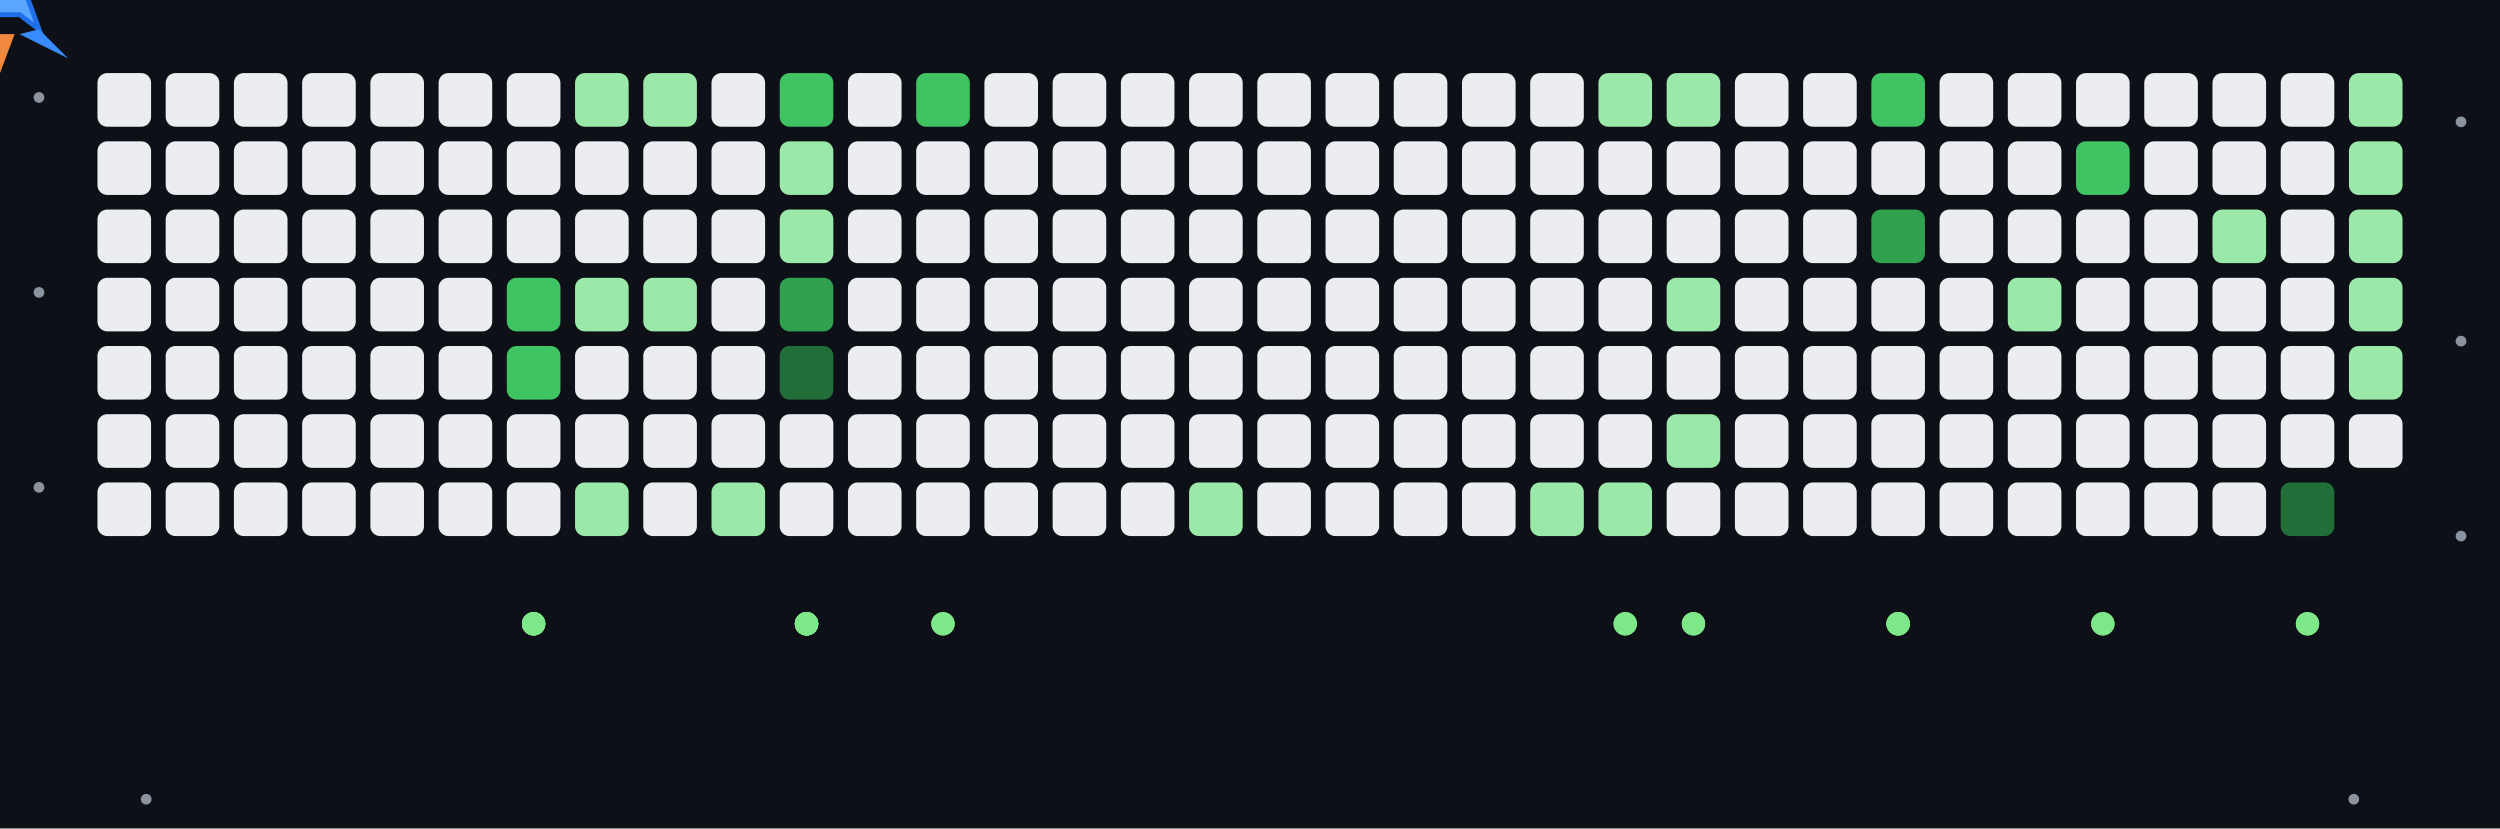
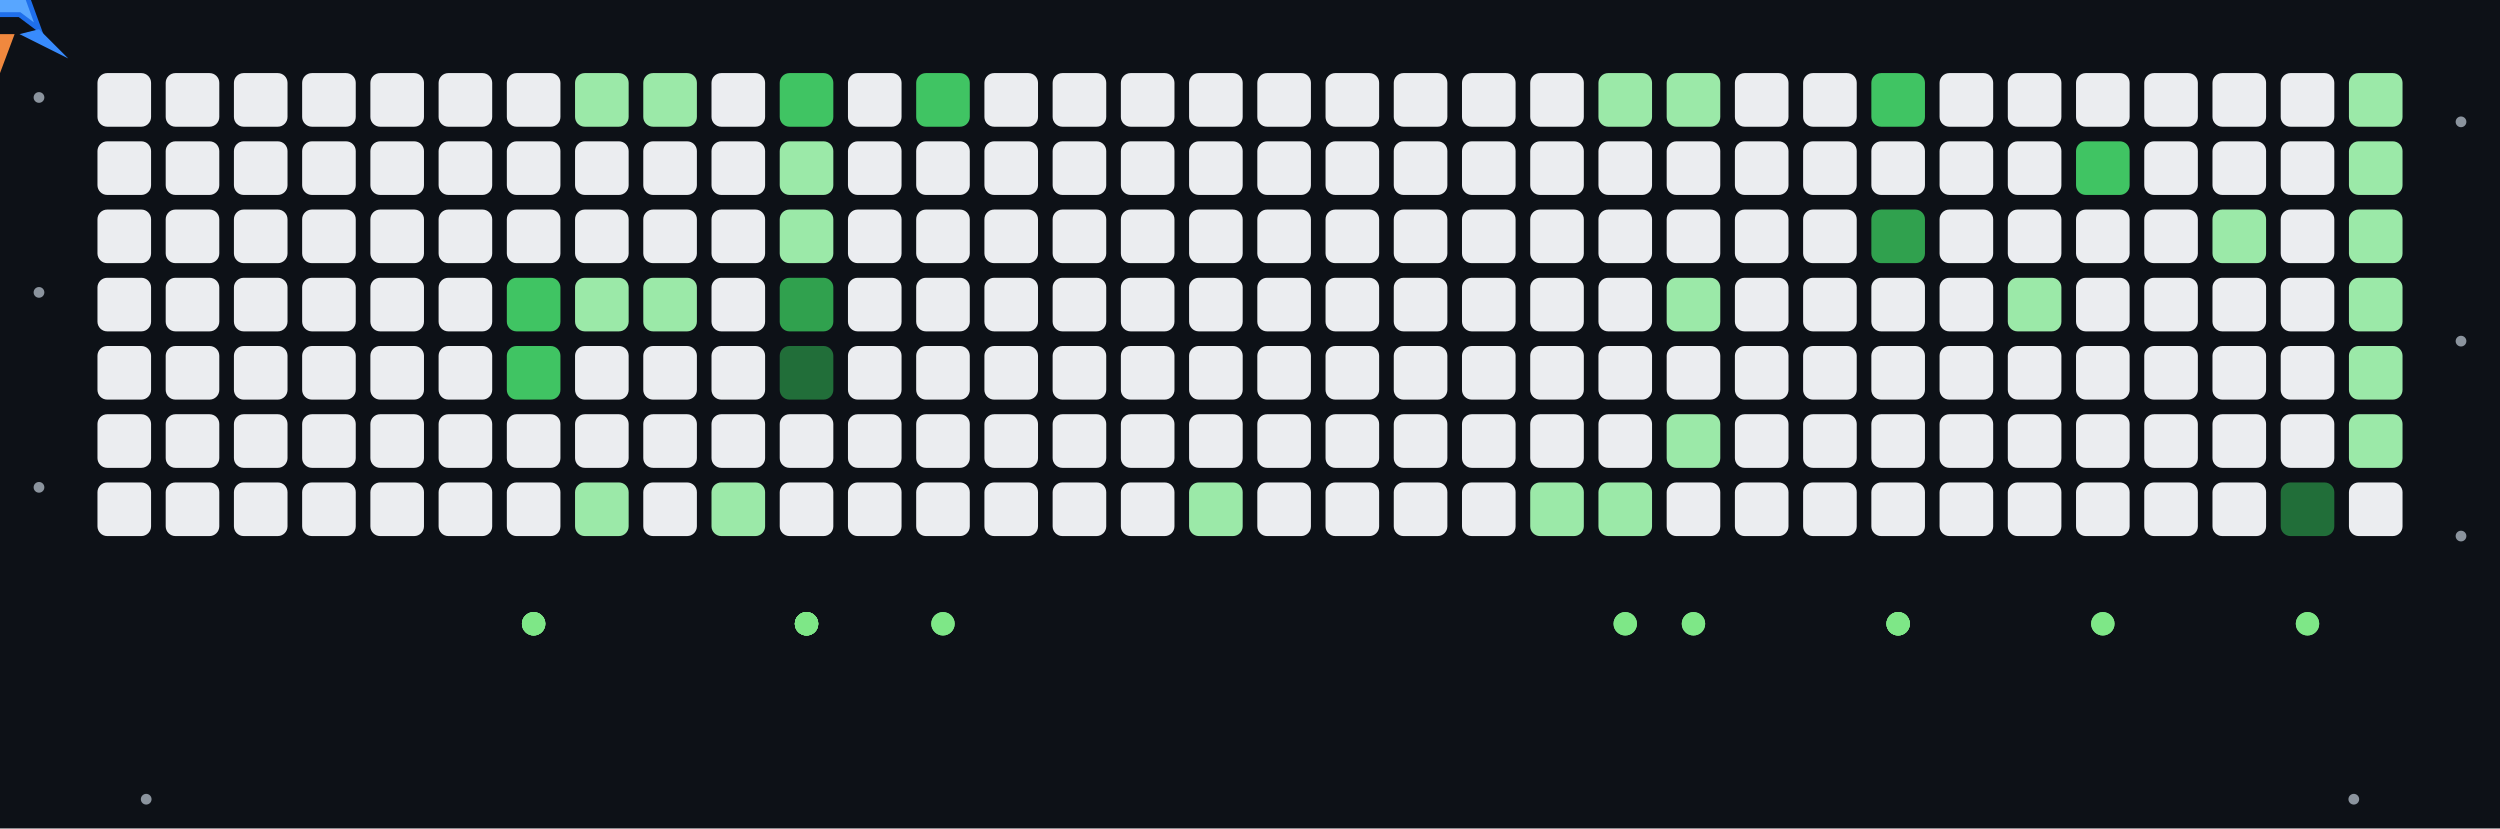
<svg xmlns="http://www.w3.org/2000/svg" viewBox="0 0 513 170">
  <rect x="0" y="0" width="513" height="170" fill="#0d1117" />
  <circle cx="8" cy="20" r="1.1" fill="#8b949e">
    <animate attributeName="opacity" values="0.2;1;0.2" dur="1.2s" repeatCount="indefinite" />
  </circle>
  <circle cx="8" cy="60" r="1.1" fill="#8b949e">
    <animate attributeName="opacity" values="0.2;1;0.2" dur="1.6s" repeatCount="indefinite" />
  </circle>
  <circle cx="8" cy="100" r="1.1" fill="#8b949e">
    <animate attributeName="opacity" values="0.2;1;0.2" dur="2s" repeatCount="indefinite" />
  </circle>
  <circle cx="505" cy="25" r="1.1" fill="#8b949e">
    <animate attributeName="opacity" values="0.2;1;0.2" dur="1.2s" repeatCount="indefinite" />
  </circle>
  <circle cx="505" cy="70" r="1.1" fill="#8b949e">
    <animate attributeName="opacity" values="0.2;1;0.2" dur="1.6s" repeatCount="indefinite" />
  </circle>
  <circle cx="505" cy="110" r="1.1" fill="#8b949e">
    <animate attributeName="opacity" values="0.2;1;0.2" dur="2s" repeatCount="indefinite" />
  </circle>
  <circle cx="30" cy="164" r="1.1" fill="#8b949e">
    <animate attributeName="opacity" values="0.2;1;0.2" dur="1.2s" repeatCount="indefinite" />
  </circle>
  <circle cx="483" cy="164" r="1.1" fill="#8b949e">
    <animate attributeName="opacity" values="0.2;1;0.2" dur="1.6s" repeatCount="indefinite" />
  </circle>
  <g id="grid">
    <rect x="20.00" y="15.00" width="11" height="11" rx="2" ry="2" fill="#ebedf0" />
    <rect x="20.00" y="29.00" width="11" height="11" rx="2" ry="2" fill="#ebedf0" />
    <rect x="20.00" y="43.00" width="11" height="11" rx="2" ry="2" fill="#ebedf0" />
    <rect x="20.00" y="57.00" width="11" height="11" rx="2" ry="2" fill="#ebedf0" />
    <rect x="20.00" y="71.00" width="11" height="11" rx="2" ry="2" fill="#ebedf0" />
    <rect x="20.00" y="85.00" width="11" height="11" rx="2" ry="2" fill="#ebedf0" />
    <rect x="20.00" y="99.00" width="11" height="11" rx="2" ry="2" fill="#ebedf0" />
    <rect x="34.00" y="15.00" width="11" height="11" rx="2" ry="2" fill="#ebedf0" />
    <rect x="34.00" y="29.00" width="11" height="11" rx="2" ry="2" fill="#ebedf0" />
    <rect x="34.00" y="43.00" width="11" height="11" rx="2" ry="2" fill="#ebedf0" />
    <rect x="34.00" y="57.00" width="11" height="11" rx="2" ry="2" fill="#ebedf0" />
    <rect x="34.00" y="71.00" width="11" height="11" rx="2" ry="2" fill="#ebedf0" />
    <rect x="34.00" y="85.00" width="11" height="11" rx="2" ry="2" fill="#ebedf0" />
    <rect x="34.00" y="99.00" width="11" height="11" rx="2" ry="2" fill="#ebedf0" />
    <rect x="48.00" y="15.00" width="11" height="11" rx="2" ry="2" fill="#ebedf0" />
    <rect x="48.00" y="29.00" width="11" height="11" rx="2" ry="2" fill="#ebedf0" />
    <rect x="48.00" y="43.00" width="11" height="11" rx="2" ry="2" fill="#ebedf0" />
    <rect x="48.00" y="57.00" width="11" height="11" rx="2" ry="2" fill="#ebedf0" />
    <rect x="48.00" y="71.00" width="11" height="11" rx="2" ry="2" fill="#ebedf0" />
    <rect x="48.00" y="85.00" width="11" height="11" rx="2" ry="2" fill="#ebedf0" />
    <rect x="48.00" y="99.00" width="11" height="11" rx="2" ry="2" fill="#ebedf0" />
    <rect x="62.00" y="15.00" width="11" height="11" rx="2" ry="2" fill="#ebedf0" />
    <rect x="62.00" y="29.00" width="11" height="11" rx="2" ry="2" fill="#ebedf0" />
    <rect x="62.00" y="43.00" width="11" height="11" rx="2" ry="2" fill="#ebedf0" />
    <rect x="62.00" y="57.00" width="11" height="11" rx="2" ry="2" fill="#ebedf0" />
    <rect x="62.00" y="71.00" width="11" height="11" rx="2" ry="2" fill="#ebedf0" />
    <rect x="62.00" y="85.00" width="11" height="11" rx="2" ry="2" fill="#ebedf0" />
    <rect x="62.00" y="99.00" width="11" height="11" rx="2" ry="2" fill="#ebedf0" />
    <rect x="76.00" y="15.00" width="11" height="11" rx="2" ry="2" fill="#ebedf0" />
    <rect x="76.00" y="29.00" width="11" height="11" rx="2" ry="2" fill="#ebedf0" />
    <rect x="76.00" y="43.00" width="11" height="11" rx="2" ry="2" fill="#ebedf0" />
    <rect x="76.00" y="57.00" width="11" height="11" rx="2" ry="2" fill="#ebedf0" />
    <rect x="76.00" y="71.00" width="11" height="11" rx="2" ry="2" fill="#ebedf0" />
    <rect x="76.00" y="85.00" width="11" height="11" rx="2" ry="2" fill="#ebedf0" />
    <rect x="76.00" y="99.00" width="11" height="11" rx="2" ry="2" fill="#ebedf0" />
    <rect x="90.00" y="15.00" width="11" height="11" rx="2" ry="2" fill="#ebedf0" />
    <rect x="90.00" y="29.00" width="11" height="11" rx="2" ry="2" fill="#ebedf0" />
    <rect x="90.00" y="43.00" width="11" height="11" rx="2" ry="2" fill="#ebedf0" />
    <rect x="90.00" y="57.00" width="11" height="11" rx="2" ry="2" fill="#ebedf0" />
    <rect x="90.00" y="71.00" width="11" height="11" rx="2" ry="2" fill="#ebedf0" />
    <rect x="90.00" y="85.00" width="11" height="11" rx="2" ry="2" fill="#ebedf0" />
    <rect x="90.00" y="99.00" width="11" height="11" rx="2" ry="2" fill="#ebedf0" />
    <rect x="104.00" y="15.00" width="11" height="11" rx="2" ry="2" fill="#ebedf0" />
    <rect x="104.00" y="29.00" width="11" height="11" rx="2" ry="2" fill="#ebedf0" />
    <rect x="104.00" y="43.00" width="11" height="11" rx="2" ry="2" fill="#ebedf0" />
    <rect x="104.00" y="57.00" width="11" height="11" rx="2" ry="2" fill="#40c463">
      <animate attributeName="fill" dur="20s" repeatCount="indefinite" keyTimes="0;0.104;0.11;0.896;0.902;1" values="#40c463;#40c463;#39d353;#40c463;#39d353;#40c463" />
    </rect>
    <rect x="104.00" y="71.00" width="11" height="11" rx="2" ry="2" fill="#40c463">
      <animate attributeName="fill" dur="20s" repeatCount="indefinite" keyTimes="0;0.104;0.11;0.896;0.902;1" values="#40c463;#40c463;#39d353;#40c463;#39d353;#40c463" />
    </rect>
    <rect x="104.00" y="85.00" width="11" height="11" rx="2" ry="2" fill="#ebedf0" />
    <rect x="104.00" y="99.00" width="11" height="11" rx="2" ry="2" fill="#ebedf0" />
    <rect x="118.00" y="15.00" width="11" height="11" rx="2" ry="2" fill="#9be9a8" />
    <rect x="118.00" y="29.00" width="11" height="11" rx="2" ry="2" fill="#ebedf0" />
    <rect x="118.00" y="43.00" width="11" height="11" rx="2" ry="2" fill="#ebedf0" />
    <rect x="118.00" y="57.00" width="11" height="11" rx="2" ry="2" fill="#9be9a8" />
    <rect x="118.00" y="71.00" width="11" height="11" rx="2" ry="2" fill="#ebedf0" />
    <rect x="118.00" y="85.00" width="11" height="11" rx="2" ry="2" fill="#ebedf0" />
    <rect x="118.00" y="99.00" width="11" height="11" rx="2" ry="2" fill="#9be9a8" />
    <rect x="132.00" y="15.00" width="11" height="11" rx="2" ry="2" fill="#9be9a8" />
    <rect x="132.00" y="29.00" width="11" height="11" rx="2" ry="2" fill="#ebedf0" />
    <rect x="132.00" y="43.00" width="11" height="11" rx="2" ry="2" fill="#ebedf0" />
    <rect x="132.00" y="57.00" width="11" height="11" rx="2" ry="2" fill="#9be9a8" />
    <rect x="132.00" y="71.00" width="11" height="11" rx="2" ry="2" fill="#ebedf0" />
    <rect x="132.00" y="85.00" width="11" height="11" rx="2" ry="2" fill="#ebedf0" />
    <rect x="132.00" y="99.00" width="11" height="11" rx="2" ry="2" fill="#ebedf0" />
    <rect x="146.00" y="15.00" width="11" height="11" rx="2" ry="2" fill="#ebedf0" />
    <rect x="146.00" y="29.00" width="11" height="11" rx="2" ry="2" fill="#ebedf0" />
    <rect x="146.00" y="43.00" width="11" height="11" rx="2" ry="2" fill="#ebedf0" />
    <rect x="146.00" y="57.00" width="11" height="11" rx="2" ry="2" fill="#ebedf0" />
    <rect x="146.00" y="71.00" width="11" height="11" rx="2" ry="2" fill="#ebedf0" />
    <rect x="146.00" y="85.00" width="11" height="11" rx="2" ry="2" fill="#ebedf0" />
    <rect x="146.00" y="99.00" width="11" height="11" rx="2" ry="2" fill="#9be9a8" />
    <rect x="160.00" y="15.00" width="11" height="11" rx="2" ry="2" fill="#40c463">
      <animate attributeName="fill" dur="20s" repeatCount="indefinite" keyTimes="0;0.159;0.165;0.841;0.847;1" values="#40c463;#40c463;#39d353;#40c463;#39d353;#40c463" />
    </rect>
    <rect x="160.00" y="29.00" width="11" height="11" rx="2" ry="2" fill="#9be9a8" />
    <rect x="160.00" y="43.00" width="11" height="11" rx="2" ry="2" fill="#9be9a8" />
    <rect x="160.00" y="57.00" width="11" height="11" rx="2" ry="2" fill="#30a14e">
      <animate attributeName="fill" dur="20s" repeatCount="indefinite" keyTimes="0;0.159;0.165;0.841;0.847;1" values="#30a14e;#30a14e;#39d353;#30a14e;#39d353;#30a14e" />
    </rect>
    <rect x="160.00" y="71.00" width="11" height="11" rx="2" ry="2" fill="#216e39">
      <animate attributeName="fill" dur="20s" repeatCount="indefinite" keyTimes="0;0.159;0.165;0.841;0.847;1" values="#216e39;#216e39;#39d353;#216e39;#39d353;#216e39" />
    </rect>
    <rect x="160.00" y="85.00" width="11" height="11" rx="2" ry="2" fill="#ebedf0" />
    <rect x="160.00" y="99.00" width="11" height="11" rx="2" ry="2" fill="#ebedf0" />
    <rect x="174.00" y="15.00" width="11" height="11" rx="2" ry="2" fill="#ebedf0" />
    <rect x="174.00" y="29.00" width="11" height="11" rx="2" ry="2" fill="#ebedf0" />
    <rect x="174.00" y="43.00" width="11" height="11" rx="2" ry="2" fill="#ebedf0" />
    <rect x="174.00" y="57.00" width="11" height="11" rx="2" ry="2" fill="#ebedf0" />
    <rect x="174.00" y="71.00" width="11" height="11" rx="2" ry="2" fill="#ebedf0" />
    <rect x="174.00" y="85.00" width="11" height="11" rx="2" ry="2" fill="#ebedf0" />
    <rect x="174.00" y="99.00" width="11" height="11" rx="2" ry="2" fill="#ebedf0" />
    <rect x="188.00" y="15.00" width="11" height="11" rx="2" ry="2" fill="#40c463">
      <animate attributeName="fill" dur="20s" repeatCount="indefinite" keyTimes="0;0.187;0.193;0.813;0.819;1" values="#40c463;#40c463;#39d353;#40c463;#39d353;#40c463" />
    </rect>
    <rect x="188.00" y="29.00" width="11" height="11" rx="2" ry="2" fill="#ebedf0" />
    <rect x="188.00" y="43.00" width="11" height="11" rx="2" ry="2" fill="#ebedf0" />
    <rect x="188.00" y="57.00" width="11" height="11" rx="2" ry="2" fill="#ebedf0" />
    <rect x="188.00" y="71.00" width="11" height="11" rx="2" ry="2" fill="#ebedf0" />
    <rect x="188.00" y="85.00" width="11" height="11" rx="2" ry="2" fill="#ebedf0" />
    <rect x="188.00" y="99.00" width="11" height="11" rx="2" ry="2" fill="#ebedf0" />
    <rect x="202.00" y="15.00" width="11" height="11" rx="2" ry="2" fill="#ebedf0" />
    <rect x="202.00" y="29.00" width="11" height="11" rx="2" ry="2" fill="#ebedf0" />
    <rect x="202.00" y="43.00" width="11" height="11" rx="2" ry="2" fill="#ebedf0" />
    <rect x="202.00" y="57.00" width="11" height="11" rx="2" ry="2" fill="#ebedf0" />
    <rect x="202.00" y="71.00" width="11" height="11" rx="2" ry="2" fill="#ebedf0" />
    <rect x="202.00" y="85.00" width="11" height="11" rx="2" ry="2" fill="#ebedf0" />
    <rect x="202.00" y="99.00" width="11" height="11" rx="2" ry="2" fill="#ebedf0" />
    <rect x="216.00" y="15.00" width="11" height="11" rx="2" ry="2" fill="#ebedf0" />
    <rect x="216.00" y="29.00" width="11" height="11" rx="2" ry="2" fill="#ebedf0" />
    <rect x="216.00" y="43.00" width="11" height="11" rx="2" ry="2" fill="#ebedf0" />
    <rect x="216.00" y="57.00" width="11" height="11" rx="2" ry="2" fill="#ebedf0" />
    <rect x="216.00" y="71.00" width="11" height="11" rx="2" ry="2" fill="#ebedf0" />
    <rect x="216.00" y="85.00" width="11" height="11" rx="2" ry="2" fill="#ebedf0" />
    <rect x="216.00" y="99.00" width="11" height="11" rx="2" ry="2" fill="#ebedf0" />
    <rect x="230.00" y="15.00" width="11" height="11" rx="2" ry="2" fill="#ebedf0" />
    <rect x="230.00" y="29.00" width="11" height="11" rx="2" ry="2" fill="#ebedf0" />
    <rect x="230.00" y="43.00" width="11" height="11" rx="2" ry="2" fill="#ebedf0" />
    <rect x="230.00" y="57.00" width="11" height="11" rx="2" ry="2" fill="#ebedf0" />
    <rect x="230.00" y="71.00" width="11" height="11" rx="2" ry="2" fill="#ebedf0" />
    <rect x="230.00" y="85.00" width="11" height="11" rx="2" ry="2" fill="#ebedf0" />
    <rect x="230.00" y="99.00" width="11" height="11" rx="2" ry="2" fill="#ebedf0" />
    <rect x="244.00" y="15.00" width="11" height="11" rx="2" ry="2" fill="#ebedf0" />
    <rect x="244.00" y="29.00" width="11" height="11" rx="2" ry="2" fill="#ebedf0" />
    <rect x="244.00" y="43.00" width="11" height="11" rx="2" ry="2" fill="#ebedf0" />
    <rect x="244.00" y="57.00" width="11" height="11" rx="2" ry="2" fill="#ebedf0" />
    <rect x="244.00" y="71.00" width="11" height="11" rx="2" ry="2" fill="#ebedf0" />
    <rect x="244.00" y="85.00" width="11" height="11" rx="2" ry="2" fill="#ebedf0" />
    <rect x="244.00" y="99.00" width="11" height="11" rx="2" ry="2" fill="#9be9a8" />
    <rect x="258.00" y="15.00" width="11" height="11" rx="2" ry="2" fill="#ebedf0" />
    <rect x="258.00" y="29.00" width="11" height="11" rx="2" ry="2" fill="#ebedf0" />
    <rect x="258.00" y="43.00" width="11" height="11" rx="2" ry="2" fill="#ebedf0" />
    <rect x="258.00" y="57.00" width="11" height="11" rx="2" ry="2" fill="#ebedf0" />
    <rect x="258.00" y="71.00" width="11" height="11" rx="2" ry="2" fill="#ebedf0" />
    <rect x="258.00" y="85.00" width="11" height="11" rx="2" ry="2" fill="#ebedf0" />
    <rect x="258.00" y="99.00" width="11" height="11" rx="2" ry="2" fill="#ebedf0" />
    <rect x="272.00" y="15.00" width="11" height="11" rx="2" ry="2" fill="#ebedf0" />
    <rect x="272.00" y="29.00" width="11" height="11" rx="2" ry="2" fill="#ebedf0" />
    <rect x="272.00" y="43.00" width="11" height="11" rx="2" ry="2" fill="#ebedf0" />
    <rect x="272.00" y="57.00" width="11" height="11" rx="2" ry="2" fill="#ebedf0" />
    <rect x="272.00" y="71.00" width="11" height="11" rx="2" ry="2" fill="#ebedf0" />
    <rect x="272.00" y="85.00" width="11" height="11" rx="2" ry="2" fill="#ebedf0" />
    <rect x="272.00" y="99.00" width="11" height="11" rx="2" ry="2" fill="#ebedf0" />
    <rect x="286.00" y="15.00" width="11" height="11" rx="2" ry="2" fill="#ebedf0" />
    <rect x="286.00" y="29.00" width="11" height="11" rx="2" ry="2" fill="#ebedf0" />
    <rect x="286.00" y="43.00" width="11" height="11" rx="2" ry="2" fill="#ebedf0" />
    <rect x="286.00" y="57.00" width="11" height="11" rx="2" ry="2" fill="#ebedf0" />
    <rect x="286.00" y="71.00" width="11" height="11" rx="2" ry="2" fill="#ebedf0" />
    <rect x="286.00" y="85.00" width="11" height="11" rx="2" ry="2" fill="#ebedf0" />
    <rect x="286.00" y="99.00" width="11" height="11" rx="2" ry="2" fill="#ebedf0" />
    <rect x="300.00" y="15.00" width="11" height="11" rx="2" ry="2" fill="#ebedf0" />
    <rect x="300.00" y="29.00" width="11" height="11" rx="2" ry="2" fill="#ebedf0" />
    <rect x="300.00" y="43.00" width="11" height="11" rx="2" ry="2" fill="#ebedf0" />
    <rect x="300.00" y="57.00" width="11" height="11" rx="2" ry="2" fill="#ebedf0" />
    <rect x="300.00" y="71.00" width="11" height="11" rx="2" ry="2" fill="#ebedf0" />
    <rect x="300.00" y="85.00" width="11" height="11" rx="2" ry="2" fill="#ebedf0" />
    <rect x="300.00" y="99.00" width="11" height="11" rx="2" ry="2" fill="#ebedf0" />
    <rect x="314.00" y="15.00" width="11" height="11" rx="2" ry="2" fill="#ebedf0" />
    <rect x="314.00" y="29.00" width="11" height="11" rx="2" ry="2" fill="#ebedf0" />
    <rect x="314.00" y="43.00" width="11" height="11" rx="2" ry="2" fill="#ebedf0" />
    <rect x="314.00" y="57.00" width="11" height="11" rx="2" ry="2" fill="#ebedf0" />
    <rect x="314.00" y="71.00" width="11" height="11" rx="2" ry="2" fill="#ebedf0" />
    <rect x="314.00" y="85.00" width="11" height="11" rx="2" ry="2" fill="#ebedf0" />
    <rect x="314.00" y="99.00" width="11" height="11" rx="2" ry="2" fill="#9be9a8" />
    <rect x="328.00" y="15.00" width="11" height="11" rx="2" ry="2" fill="#9be9a8">
      <animate attributeName="fill" dur="20s" repeatCount="indefinite" keyTimes="0;0.327;0.333;0.673;0.679;1" values="#9be9a8;#9be9a8;#39d353;#9be9a8;#39d353;#9be9a8" />
    </rect>
    <rect x="328.00" y="29.00" width="11" height="11" rx="2" ry="2" fill="#ebedf0" />
    <rect x="328.00" y="43.00" width="11" height="11" rx="2" ry="2" fill="#ebedf0" />
    <rect x="328.00" y="57.00" width="11" height="11" rx="2" ry="2" fill="#ebedf0" />
    <rect x="328.00" y="71.00" width="11" height="11" rx="2" ry="2" fill="#ebedf0" />
    <rect x="328.00" y="85.00" width="11" height="11" rx="2" ry="2" fill="#ebedf0" />
    <rect x="328.00" y="99.00" width="11" height="11" rx="2" ry="2" fill="#9be9a8" />
    <rect x="342.00" y="15.00" width="11" height="11" rx="2" ry="2" fill="#9be9a8" />
    <rect x="342.00" y="29.00" width="11" height="11" rx="2" ry="2" fill="#ebedf0" />
    <rect x="342.00" y="43.00" width="11" height="11" rx="2" ry="2" fill="#ebedf0" />
    <rect x="342.00" y="57.00" width="11" height="11" rx="2" ry="2" fill="#9be9a8">
      <animate attributeName="fill" dur="20s" repeatCount="indefinite" keyTimes="0;0.341;0.347;0.659;0.665;1" values="#9be9a8;#9be9a8;#39d353;#9be9a8;#39d353;#9be9a8" />
    </rect>
    <rect x="342.00" y="71.00" width="11" height="11" rx="2" ry="2" fill="#ebedf0" />
    <rect x="342.00" y="85.00" width="11" height="11" rx="2" ry="2" fill="#9be9a8" />
    <rect x="342.00" y="99.00" width="11" height="11" rx="2" ry="2" fill="#ebedf0" />
    <rect x="356.00" y="15.00" width="11" height="11" rx="2" ry="2" fill="#ebedf0" />
    <rect x="356.00" y="29.00" width="11" height="11" rx="2" ry="2" fill="#ebedf0" />
    <rect x="356.00" y="43.00" width="11" height="11" rx="2" ry="2" fill="#ebedf0" />
    <rect x="356.00" y="57.00" width="11" height="11" rx="2" ry="2" fill="#ebedf0" />
    <rect x="356.00" y="71.00" width="11" height="11" rx="2" ry="2" fill="#ebedf0" />
    <rect x="356.00" y="85.00" width="11" height="11" rx="2" ry="2" fill="#ebedf0" />
    <rect x="356.00" y="99.00" width="11" height="11" rx="2" ry="2" fill="#ebedf0" />
    <rect x="370.00" y="15.00" width="11" height="11" rx="2" ry="2" fill="#ebedf0" />
    <rect x="370.00" y="29.00" width="11" height="11" rx="2" ry="2" fill="#ebedf0" />
    <rect x="370.00" y="43.00" width="11" height="11" rx="2" ry="2" fill="#ebedf0" />
    <rect x="370.00" y="57.00" width="11" height="11" rx="2" ry="2" fill="#ebedf0" />
    <rect x="370.00" y="71.00" width="11" height="11" rx="2" ry="2" fill="#ebedf0" />
    <rect x="370.00" y="85.00" width="11" height="11" rx="2" ry="2" fill="#ebedf0" />
    <rect x="370.00" y="99.00" width="11" height="11" rx="2" ry="2" fill="#ebedf0" />
    <rect x="384.00" y="15.00" width="11" height="11" rx="2" ry="2" fill="#40c463">
      <animate attributeName="fill" dur="20s" repeatCount="indefinite" keyTimes="0;0.382;0.388;0.618;0.624;1" values="#40c463;#40c463;#39d353;#40c463;#39d353;#40c463" />
    </rect>
    <rect x="384.00" y="29.00" width="11" height="11" rx="2" ry="2" fill="#ebedf0" />
    <rect x="384.00" y="43.00" width="11" height="11" rx="2" ry="2" fill="#30a14e">
      <animate attributeName="fill" dur="20s" repeatCount="indefinite" keyTimes="0;0.382;0.388;0.618;0.624;1" values="#30a14e;#30a14e;#39d353;#30a14e;#39d353;#30a14e" />
    </rect>
    <rect x="384.00" y="57.00" width="11" height="11" rx="2" ry="2" fill="#ebedf0" />
    <rect x="384.00" y="71.00" width="11" height="11" rx="2" ry="2" fill="#ebedf0" />
    <rect x="384.00" y="85.00" width="11" height="11" rx="2" ry="2" fill="#ebedf0" />
    <rect x="384.00" y="99.00" width="11" height="11" rx="2" ry="2" fill="#ebedf0" />
    <rect x="398.00" y="15.00" width="11" height="11" rx="2" ry="2" fill="#ebedf0" />
    <rect x="398.00" y="29.00" width="11" height="11" rx="2" ry="2" fill="#ebedf0" />
    <rect x="398.00" y="43.00" width="11" height="11" rx="2" ry="2" fill="#ebedf0" />
    <rect x="398.00" y="57.00" width="11" height="11" rx="2" ry="2" fill="#ebedf0" />
    <rect x="398.00" y="71.00" width="11" height="11" rx="2" ry="2" fill="#ebedf0" />
    <rect x="398.00" y="85.00" width="11" height="11" rx="2" ry="2" fill="#ebedf0" />
    <rect x="398.00" y="99.00" width="11" height="11" rx="2" ry="2" fill="#ebedf0" />
    <rect x="412.00" y="15.00" width="11" height="11" rx="2" ry="2" fill="#ebedf0" />
    <rect x="412.00" y="29.00" width="11" height="11" rx="2" ry="2" fill="#ebedf0" />
    <rect x="412.00" y="43.00" width="11" height="11" rx="2" ry="2" fill="#ebedf0" />
    <rect x="412.00" y="57.00" width="11" height="11" rx="2" ry="2" fill="#9be9a8" />
    <rect x="412.00" y="71.00" width="11" height="11" rx="2" ry="2" fill="#ebedf0" />
    <rect x="412.00" y="85.00" width="11" height="11" rx="2" ry="2" fill="#ebedf0" />
    <rect x="412.00" y="99.00" width="11" height="11" rx="2" ry="2" fill="#ebedf0" />
    <rect x="426.00" y="15.00" width="11" height="11" rx="2" ry="2" fill="#ebedf0" />
    <rect x="426.00" y="29.00" width="11" height="11" rx="2" ry="2" fill="#40c463">
      <animate attributeName="fill" dur="20s" repeatCount="indefinite" keyTimes="0;0.424;0.43;0.576;0.582;1" values="#40c463;#40c463;#39d353;#40c463;#39d353;#40c463" />
    </rect>
    <rect x="426.00" y="43.00" width="11" height="11" rx="2" ry="2" fill="#ebedf0" />
    <rect x="426.00" y="57.00" width="11" height="11" rx="2" ry="2" fill="#ebedf0" />
    <rect x="426.00" y="71.00" width="11" height="11" rx="2" ry="2" fill="#ebedf0" />
    <rect x="426.00" y="85.00" width="11" height="11" rx="2" ry="2" fill="#ebedf0" />
    <rect x="426.00" y="99.00" width="11" height="11" rx="2" ry="2" fill="#ebedf0" />
    <rect x="440.00" y="15.00" width="11" height="11" rx="2" ry="2" fill="#ebedf0" />
    <rect x="440.00" y="29.00" width="11" height="11" rx="2" ry="2" fill="#ebedf0" />
    <rect x="440.00" y="43.00" width="11" height="11" rx="2" ry="2" fill="#ebedf0" />
    <rect x="440.00" y="57.00" width="11" height="11" rx="2" ry="2" fill="#ebedf0" />
    <rect x="440.00" y="71.00" width="11" height="11" rx="2" ry="2" fill="#ebedf0" />
    <rect x="440.00" y="85.00" width="11" height="11" rx="2" ry="2" fill="#ebedf0" />
    <rect x="440.00" y="99.00" width="11" height="11" rx="2" ry="2" fill="#ebedf0" />
    <rect x="454.00" y="15.00" width="11" height="11" rx="2" ry="2" fill="#ebedf0" />
    <rect x="454.00" y="29.00" width="11" height="11" rx="2" ry="2" fill="#ebedf0" />
    <rect x="454.00" y="43.00" width="11" height="11" rx="2" ry="2" fill="#9be9a8" />
    <rect x="454.00" y="57.00" width="11" height="11" rx="2" ry="2" fill="#ebedf0" />
    <rect x="454.00" y="71.00" width="11" height="11" rx="2" ry="2" fill="#ebedf0" />
    <rect x="454.00" y="85.00" width="11" height="11" rx="2" ry="2" fill="#ebedf0" />
    <rect x="454.00" y="99.00" width="11" height="11" rx="2" ry="2" fill="#ebedf0" />
    <rect x="468.00" y="15.00" width="11" height="11" rx="2" ry="2" fill="#ebedf0" />
    <rect x="468.00" y="29.00" width="11" height="11" rx="2" ry="2" fill="#ebedf0" />
    <rect x="468.00" y="43.00" width="11" height="11" rx="2" ry="2" fill="#ebedf0" />
    <rect x="468.00" y="57.00" width="11" height="11" rx="2" ry="2" fill="#ebedf0" />
    <rect x="468.00" y="71.00" width="11" height="11" rx="2" ry="2" fill="#ebedf0" />
    <rect x="468.00" y="85.00" width="11" height="11" rx="2" ry="2" fill="#ebedf0" />
    <rect x="468.00" y="99.00" width="11" height="11" rx="2" ry="2" fill="#216e39">
      <animate attributeName="fill" dur="20s" repeatCount="indefinite" keyTimes="0;0.466;0.472;0.534;0.54;1" values="#216e39;#216e39;#39d353;#216e39;#39d353;#216e39" />
    </rect>
    <rect x="482.00" y="15.00" width="11" height="11" rx="2" ry="2" fill="#9be9a8" />
    <rect x="482.00" y="29.00" width="11" height="11" rx="2" ry="2" fill="#9be9a8" />
    <rect x="482.00" y="43.00" width="11" height="11" rx="2" ry="2" fill="#9be9a8" />
    <rect x="482.00" y="57.00" width="11" height="11" rx="2" ry="2" fill="#9be9a8" />
    <rect x="482.00" y="71.00" width="11" height="11" rx="2" ry="2" fill="#9be9a8" />
-     <rect x="482.00" y="85.00" width="11" height="11" rx="2" ry="2" fill="#ebedf0" />
+     <rect x="482.00" y="85.00" width="11" height="11" rx="2" ry="2" fill="#9be9a8" />
+     <rect x="482.00" y="99.00" width="11" height="11" rx="2" ry="2" fill="#ebedf0" />
  </g>
  <g id="bullets">
    <circle cx="109.5" cy="128" r="2.4" fill="#7ee787">
      <animate attributeName="cy" dur="20s" repeatCount="indefinite" keyTimes="0;0.086;0.104;1" values="128;128;62.5;62.5" />
      <animate attributeName="opacity" dur="20s" repeatCount="indefinite" keyTimes="0;0.086;0.104;0.11;1" values="0;1;1;0;0" />
    </circle>
    <circle cx="109.5" cy="128" r="2.4" fill="#7ee787">
      <animate attributeName="cy" dur="20s" repeatCount="indefinite" keyTimes="0;0.086;0.104;1" values="128;128;76.5;76.5" />
      <animate attributeName="opacity" dur="20s" repeatCount="indefinite" keyTimes="0;0.086;0.104;0.11;1" values="0;1;1;0;0" />
    </circle>
    <circle cx="165.5" cy="128" r="2.4" fill="#7ee787">
      <animate attributeName="cy" dur="20s" repeatCount="indefinite" keyTimes="0;0.141;0.159;1" values="128;128;20.5;20.5" />
      <animate attributeName="opacity" dur="20s" repeatCount="indefinite" keyTimes="0;0.141;0.159;0.165;1" values="0;1;1;0;0" />
    </circle>
    <circle cx="165.5" cy="128" r="2.4" fill="#7ee787">
      <animate attributeName="cy" dur="20s" repeatCount="indefinite" keyTimes="0;0.141;0.159;1" values="128;128;62.5;62.5" />
      <animate attributeName="opacity" dur="20s" repeatCount="indefinite" keyTimes="0;0.141;0.159;0.165;1" values="0;1;1;0;0" />
    </circle>
    <circle cx="165.5" cy="128" r="2.4" fill="#7ee787">
      <animate attributeName="cy" dur="20s" repeatCount="indefinite" keyTimes="0;0.141;0.159;1" values="128;128;76.5;76.5" />
      <animate attributeName="opacity" dur="20s" repeatCount="indefinite" keyTimes="0;0.141;0.159;0.165;1" values="0;1;1;0;0" />
    </circle>
    <circle cx="193.5" cy="128" r="2.4" fill="#7ee787">
      <animate attributeName="cy" dur="20s" repeatCount="indefinite" keyTimes="0;0.169;0.187;1" values="128;128;20.5;20.5" />
      <animate attributeName="opacity" dur="20s" repeatCount="indefinite" keyTimes="0;0.169;0.187;0.193;1" values="0;1;1;0;0" />
    </circle>
    <circle cx="333.5" cy="128" r="2.4" fill="#7ee787">
      <animate attributeName="cy" dur="20s" repeatCount="indefinite" keyTimes="0;0.309;0.327;1" values="128;128;20.5;20.5" />
      <animate attributeName="opacity" dur="20s" repeatCount="indefinite" keyTimes="0;0.309;0.327;0.333;1" values="0;1;1;0;0" />
    </circle>
    <circle cx="347.5" cy="128" r="2.4" fill="#7ee787">
      <animate attributeName="cy" dur="20s" repeatCount="indefinite" keyTimes="0;0.323;0.341;1" values="128;128;62.5;62.5" />
      <animate attributeName="opacity" dur="20s" repeatCount="indefinite" keyTimes="0;0.323;0.341;0.347;1" values="0;1;1;0;0" />
    </circle>
    <circle cx="389.5" cy="128" r="2.4" fill="#7ee787">
      <animate attributeName="cy" dur="20s" repeatCount="indefinite" keyTimes="0;0.364;0.382;1" values="128;128;20.5;20.5" />
      <animate attributeName="opacity" dur="20s" repeatCount="indefinite" keyTimes="0;0.364;0.382;0.388;1" values="0;1;1;0;0" />
    </circle>
    <circle cx="389.5" cy="128" r="2.4" fill="#7ee787">
      <animate attributeName="cy" dur="20s" repeatCount="indefinite" keyTimes="0;0.364;0.382;1" values="128;128;48.5;48.5" />
      <animate attributeName="opacity" dur="20s" repeatCount="indefinite" keyTimes="0;0.364;0.382;0.388;1" values="0;1;1;0;0" />
    </circle>
    <circle cx="431.5" cy="128" r="2.4" fill="#7ee787">
      <animate attributeName="cy" dur="20s" repeatCount="indefinite" keyTimes="0;0.406;0.424;1" values="128;128;34.5;34.5" />
      <animate attributeName="opacity" dur="20s" repeatCount="indefinite" keyTimes="0;0.406;0.424;0.43;1" values="0;1;1;0;0" />
    </circle>
    <circle cx="473.5" cy="128" r="2.4" fill="#7ee787">
      <animate attributeName="cy" dur="20s" repeatCount="indefinite" keyTimes="0;0.448;0.466;1" values="128;128;104.5;104.5" />
      <animate attributeName="opacity" dur="20s" repeatCount="indefinite" keyTimes="0;0.448;0.466;0.472;1" values="0;1;1;0;0" />
    </circle>
    <circle cx="473.5" cy="128" r="2.4" fill="#7ee787">
      <animate attributeName="cy" dur="20s" repeatCount="indefinite" keyTimes="0;0.516;0.534;1" values="128;128;104.5;104.5" />
      <animate attributeName="opacity" dur="20s" repeatCount="indefinite" keyTimes="0;0.516;0.534;0.54;1" values="0;1;1;0;0" />
    </circle>
    <circle cx="431.5" cy="128" r="2.4" fill="#7ee787">
      <animate attributeName="cy" dur="20s" repeatCount="indefinite" keyTimes="0;0.558;0.576;1" values="128;128;34.5;34.5" />
      <animate attributeName="opacity" dur="20s" repeatCount="indefinite" keyTimes="0;0.558;0.576;0.582;1" values="0;1;1;0;0" />
    </circle>
    <circle cx="389.5" cy="128" r="2.4" fill="#7ee787">
      <animate attributeName="cy" dur="20s" repeatCount="indefinite" keyTimes="0;0.6;0.618;1" values="128;128;48.5;48.5" />
      <animate attributeName="opacity" dur="20s" repeatCount="indefinite" keyTimes="0;0.6;0.618;0.624;1" values="0;1;1;0;0" />
    </circle>
    <circle cx="389.5" cy="128" r="2.4" fill="#7ee787">
      <animate attributeName="cy" dur="20s" repeatCount="indefinite" keyTimes="0;0.6;0.618;1" values="128;128;20.5;20.5" />
      <animate attributeName="opacity" dur="20s" repeatCount="indefinite" keyTimes="0;0.6;0.618;0.624;1" values="0;1;1;0;0" />
    </circle>
    <circle cx="347.5" cy="128" r="2.4" fill="#7ee787">
      <animate attributeName="cy" dur="20s" repeatCount="indefinite" keyTimes="0;0.641;0.659;1" values="128;128;62.5;62.5" />
      <animate attributeName="opacity" dur="20s" repeatCount="indefinite" keyTimes="0;0.641;0.659;0.665;1" values="0;1;1;0;0" />
    </circle>
    <circle cx="333.5" cy="128" r="2.4" fill="#7ee787">
      <animate attributeName="cy" dur="20s" repeatCount="indefinite" keyTimes="0;0.655;0.673;1" values="128;128;20.5;20.5" />
      <animate attributeName="opacity" dur="20s" repeatCount="indefinite" keyTimes="0;0.655;0.673;0.679;1" values="0;1;1;0;0" />
    </circle>
    <circle cx="193.5" cy="128" r="2.4" fill="#7ee787">
      <animate attributeName="cy" dur="20s" repeatCount="indefinite" keyTimes="0;0.795;0.813;1" values="128;128;20.5;20.5" />
      <animate attributeName="opacity" dur="20s" repeatCount="indefinite" keyTimes="0;0.795;0.813;0.819;1" values="0;1;1;0;0" />
    </circle>
    <circle cx="165.5" cy="128" r="2.4" fill="#7ee787">
      <animate attributeName="cy" dur="20s" repeatCount="indefinite" keyTimes="0;0.823;0.841;1" values="128;128;76.5;76.5" />
      <animate attributeName="opacity" dur="20s" repeatCount="indefinite" keyTimes="0;0.823;0.841;0.847;1" values="0;1;1;0;0" />
    </circle>
    <circle cx="165.5" cy="128" r="2.4" fill="#7ee787">
      <animate attributeName="cy" dur="20s" repeatCount="indefinite" keyTimes="0;0.823;0.841;1" values="128;128;62.5;62.5" />
      <animate attributeName="opacity" dur="20s" repeatCount="indefinite" keyTimes="0;0.823;0.841;0.847;1" values="0;1;1;0;0" />
    </circle>
    <circle cx="165.5" cy="128" r="2.4" fill="#7ee787">
      <animate attributeName="cy" dur="20s" repeatCount="indefinite" keyTimes="0;0.823;0.841;1" values="128;128;20.5;20.5" />
      <animate attributeName="opacity" dur="20s" repeatCount="indefinite" keyTimes="0;0.823;0.841;0.847;1" values="0;1;1;0;0" />
    </circle>
    <circle cx="109.5" cy="128" r="2.4" fill="#7ee787">
      <animate attributeName="cy" dur="20s" repeatCount="indefinite" keyTimes="0;0.878;0.896;1" values="128;128;76.5;76.5" />
      <animate attributeName="opacity" dur="20s" repeatCount="indefinite" keyTimes="0;0.878;0.896;0.902;1" values="0;1;1;0;0" />
    </circle>
    <circle cx="109.5" cy="128" r="2.4" fill="#7ee787">
      <animate attributeName="cy" dur="20s" repeatCount="indefinite" keyTimes="0;0.878;0.896;1" values="128;128;62.5;62.5" />
      <animate attributeName="opacity" dur="20s" repeatCount="indefinite" keyTimes="0;0.878;0.896;0.902;1" values="0;1;1;0;0" />
    </circle>
  </g>
  <g id="blasts">
    <circle cx="109.5" cy="62.5" r="0" fill="none" stroke="#56d364" stroke-width="1.6" opacity="0">
      <animate attributeName="r" dur="20s" repeatCount="indefinite" keyTimes="0;0.104;0.122;1" values="0;1;9;9" />
      <animate attributeName="opacity" dur="20s" repeatCount="indefinite" keyTimes="0;0.104;0.122;1" values="0;1;1;0" />
    </circle>
    <circle cx="109.5" cy="76.5" r="0" fill="none" stroke="#56d364" stroke-width="1.6" opacity="0">
      <animate attributeName="r" dur="20s" repeatCount="indefinite" keyTimes="0;0.104;0.122;1" values="0;1;9;9" />
      <animate attributeName="opacity" dur="20s" repeatCount="indefinite" keyTimes="0;0.104;0.122;1" values="0;1;1;0" />
    </circle>
    <circle cx="165.5" cy="20.5" r="0" fill="none" stroke="#56d364" stroke-width="1.6" opacity="0">
      <animate attributeName="r" dur="20s" repeatCount="indefinite" keyTimes="0;0.159;0.177;1" values="0;1;9;9" />
      <animate attributeName="opacity" dur="20s" repeatCount="indefinite" keyTimes="0;0.159;0.177;1" values="0;1;1;0" />
    </circle>
    <circle cx="165.5" cy="62.5" r="0" fill="none" stroke="#56d364" stroke-width="1.6" opacity="0">
      <animate attributeName="r" dur="20s" repeatCount="indefinite" keyTimes="0;0.159;0.177;1" values="0;1;9;9" />
      <animate attributeName="opacity" dur="20s" repeatCount="indefinite" keyTimes="0;0.159;0.177;1" values="0;1;1;0" />
    </circle>
    <circle cx="165.5" cy="76.5" r="0" fill="none" stroke="#56d364" stroke-width="1.6" opacity="0">
      <animate attributeName="r" dur="20s" repeatCount="indefinite" keyTimes="0;0.159;0.177;1" values="0;1;9;9" />
      <animate attributeName="opacity" dur="20s" repeatCount="indefinite" keyTimes="0;0.159;0.177;1" values="0;1;1;0" />
    </circle>
    <circle cx="193.5" cy="20.5" r="0" fill="none" stroke="#56d364" stroke-width="1.6" opacity="0">
      <animate attributeName="r" dur="20s" repeatCount="indefinite" keyTimes="0;0.187;0.205;1" values="0;1;9;9" />
      <animate attributeName="opacity" dur="20s" repeatCount="indefinite" keyTimes="0;0.187;0.205;1" values="0;1;1;0" />
    </circle>
    <circle cx="333.5" cy="20.5" r="0" fill="none" stroke="#56d364" stroke-width="1.6" opacity="0">
      <animate attributeName="r" dur="20s" repeatCount="indefinite" keyTimes="0;0.327;0.345;1" values="0;1;9;9" />
      <animate attributeName="opacity" dur="20s" repeatCount="indefinite" keyTimes="0;0.327;0.345;1" values="0;1;1;0" />
    </circle>
    <circle cx="347.5" cy="62.5" r="0" fill="none" stroke="#56d364" stroke-width="1.6" opacity="0">
      <animate attributeName="r" dur="20s" repeatCount="indefinite" keyTimes="0;0.341;0.359;1" values="0;1;9;9" />
      <animate attributeName="opacity" dur="20s" repeatCount="indefinite" keyTimes="0;0.341;0.359;1" values="0;1;1;0" />
    </circle>
    <circle cx="389.5" cy="20.5" r="0" fill="none" stroke="#56d364" stroke-width="1.6" opacity="0">
      <animate attributeName="r" dur="20s" repeatCount="indefinite" keyTimes="0;0.382;0.4;1" values="0;1;9;9" />
      <animate attributeName="opacity" dur="20s" repeatCount="indefinite" keyTimes="0;0.382;0.4;1" values="0;1;1;0" />
    </circle>
    <circle cx="389.5" cy="48.5" r="0" fill="none" stroke="#56d364" stroke-width="1.6" opacity="0">
      <animate attributeName="r" dur="20s" repeatCount="indefinite" keyTimes="0;0.382;0.4;1" values="0;1;9;9" />
      <animate attributeName="opacity" dur="20s" repeatCount="indefinite" keyTimes="0;0.382;0.4;1" values="0;1;1;0" />
    </circle>
    <circle cx="431.5" cy="34.5" r="0" fill="none" stroke="#56d364" stroke-width="1.6" opacity="0">
      <animate attributeName="r" dur="20s" repeatCount="indefinite" keyTimes="0;0.424;0.442;1" values="0;1;9;9" />
      <animate attributeName="opacity" dur="20s" repeatCount="indefinite" keyTimes="0;0.424;0.442;1" values="0;1;1;0" />
    </circle>
    <circle cx="473.5" cy="104.5" r="0" fill="none" stroke="#56d364" stroke-width="1.6" opacity="0">
      <animate attributeName="r" dur="20s" repeatCount="indefinite" keyTimes="0;0.466;0.484;1" values="0;1;9;9" />
      <animate attributeName="opacity" dur="20s" repeatCount="indefinite" keyTimes="0;0.466;0.484;1" values="0;1;1;0" />
    </circle>
    <circle cx="473.5" cy="104.5" r="0" fill="none" stroke="#56d364" stroke-width="1.6" opacity="0">
      <animate attributeName="r" dur="20s" repeatCount="indefinite" keyTimes="0;0.534;0.552;1" values="0;1;9;9" />
      <animate attributeName="opacity" dur="20s" repeatCount="indefinite" keyTimes="0;0.534;0.552;1" values="0;1;1;0" />
    </circle>
    <circle cx="431.5" cy="34.5" r="0" fill="none" stroke="#56d364" stroke-width="1.6" opacity="0">
      <animate attributeName="r" dur="20s" repeatCount="indefinite" keyTimes="0;0.576;0.594;1" values="0;1;9;9" />
      <animate attributeName="opacity" dur="20s" repeatCount="indefinite" keyTimes="0;0.576;0.594;1" values="0;1;1;0" />
    </circle>
    <circle cx="389.5" cy="48.5" r="0" fill="none" stroke="#56d364" stroke-width="1.6" opacity="0">
      <animate attributeName="r" dur="20s" repeatCount="indefinite" keyTimes="0;0.618;0.636;1" values="0;1;9;9" />
      <animate attributeName="opacity" dur="20s" repeatCount="indefinite" keyTimes="0;0.618;0.636;1" values="0;1;1;0" />
    </circle>
    <circle cx="389.5" cy="20.5" r="0" fill="none" stroke="#56d364" stroke-width="1.6" opacity="0">
      <animate attributeName="r" dur="20s" repeatCount="indefinite" keyTimes="0;0.618;0.636;1" values="0;1;9;9" />
      <animate attributeName="opacity" dur="20s" repeatCount="indefinite" keyTimes="0;0.618;0.636;1" values="0;1;1;0" />
    </circle>
    <circle cx="347.5" cy="62.5" r="0" fill="none" stroke="#56d364" stroke-width="1.6" opacity="0">
      <animate attributeName="r" dur="20s" repeatCount="indefinite" keyTimes="0;0.659;0.677;1" values="0;1;9;9" />
      <animate attributeName="opacity" dur="20s" repeatCount="indefinite" keyTimes="0;0.659;0.677;1" values="0;1;1;0" />
    </circle>
    <circle cx="333.5" cy="20.5" r="0" fill="none" stroke="#56d364" stroke-width="1.6" opacity="0">
      <animate attributeName="r" dur="20s" repeatCount="indefinite" keyTimes="0;0.673;0.691;1" values="0;1;9;9" />
      <animate attributeName="opacity" dur="20s" repeatCount="indefinite" keyTimes="0;0.673;0.691;1" values="0;1;1;0" />
    </circle>
    <circle cx="193.5" cy="20.5" r="0" fill="none" stroke="#56d364" stroke-width="1.6" opacity="0">
      <animate attributeName="r" dur="20s" repeatCount="indefinite" keyTimes="0;0.813;0.831;1" values="0;1;9;9" />
      <animate attributeName="opacity" dur="20s" repeatCount="indefinite" keyTimes="0;0.813;0.831;1" values="0;1;1;0" />
    </circle>
    <circle cx="165.5" cy="76.5" r="0" fill="none" stroke="#56d364" stroke-width="1.6" opacity="0">
      <animate attributeName="r" dur="20s" repeatCount="indefinite" keyTimes="0;0.841;0.859;1" values="0;1;9;9" />
      <animate attributeName="opacity" dur="20s" repeatCount="indefinite" keyTimes="0;0.841;0.859;1" values="0;1;1;0" />
    </circle>
    <circle cx="165.5" cy="62.5" r="0" fill="none" stroke="#56d364" stroke-width="1.6" opacity="0">
      <animate attributeName="r" dur="20s" repeatCount="indefinite" keyTimes="0;0.841;0.859;1" values="0;1;9;9" />
      <animate attributeName="opacity" dur="20s" repeatCount="indefinite" keyTimes="0;0.841;0.859;1" values="0;1;1;0" />
    </circle>
    <circle cx="165.5" cy="20.5" r="0" fill="none" stroke="#56d364" stroke-width="1.6" opacity="0">
      <animate attributeName="r" dur="20s" repeatCount="indefinite" keyTimes="0;0.841;0.859;1" values="0;1;9;9" />
      <animate attributeName="opacity" dur="20s" repeatCount="indefinite" keyTimes="0;0.841;0.859;1" values="0;1;1;0" />
    </circle>
    <circle cx="109.5" cy="76.5" r="0" fill="none" stroke="#56d364" stroke-width="1.6" opacity="0">
      <animate attributeName="r" dur="20s" repeatCount="indefinite" keyTimes="0;0.896;0.914;1" values="0;1;9;9" />
      <animate attributeName="opacity" dur="20s" repeatCount="indefinite" keyTimes="0;0.896;0.914;1" values="0;1;1;0" />
    </circle>
    <circle cx="109.5" cy="62.5" r="0" fill="none" stroke="#56d364" stroke-width="1.6" opacity="0">
      <animate attributeName="r" dur="20s" repeatCount="indefinite" keyTimes="0;0.896;0.914;1" values="0;1;9;9" />
      <animate attributeName="opacity" dur="20s" repeatCount="indefinite" keyTimes="0;0.896;0.914;1" values="0;1;1;0" />
    </circle>
  </g>
  <g id="jet">
    <g transform="translate(0,0)">
      <polygon points="0,-16 8,6 4,3 -4,3 -8,6" fill="#58a6ff" stroke="#1f6feb" stroke-width="1" />
      <polygon points="-8,6 -14,12 -4,7" fill="#388bfd" />
      <polygon points="8,6 14,12 4,7" fill="#388bfd" />
      <circle cx="0" cy="-6" r="2.2" fill="#c9e6ff" />
      <polygon points="-3,7 3,7 0,15" fill="#f0883e">
        <animate attributeName="opacity" values="0.5;1;0.6;1" dur="0.18s" repeatCount="indefinite" />
      </polygon>
    </g>
    <animateTransform attributeName="transform" attributeType="XML" type="translate" dur="20s" repeatCount="indefinite" keyTimes="0;0.5;1" values="35.00,140.00;478.00,140.00;35.00,140.00" />
  </g>
</svg>
